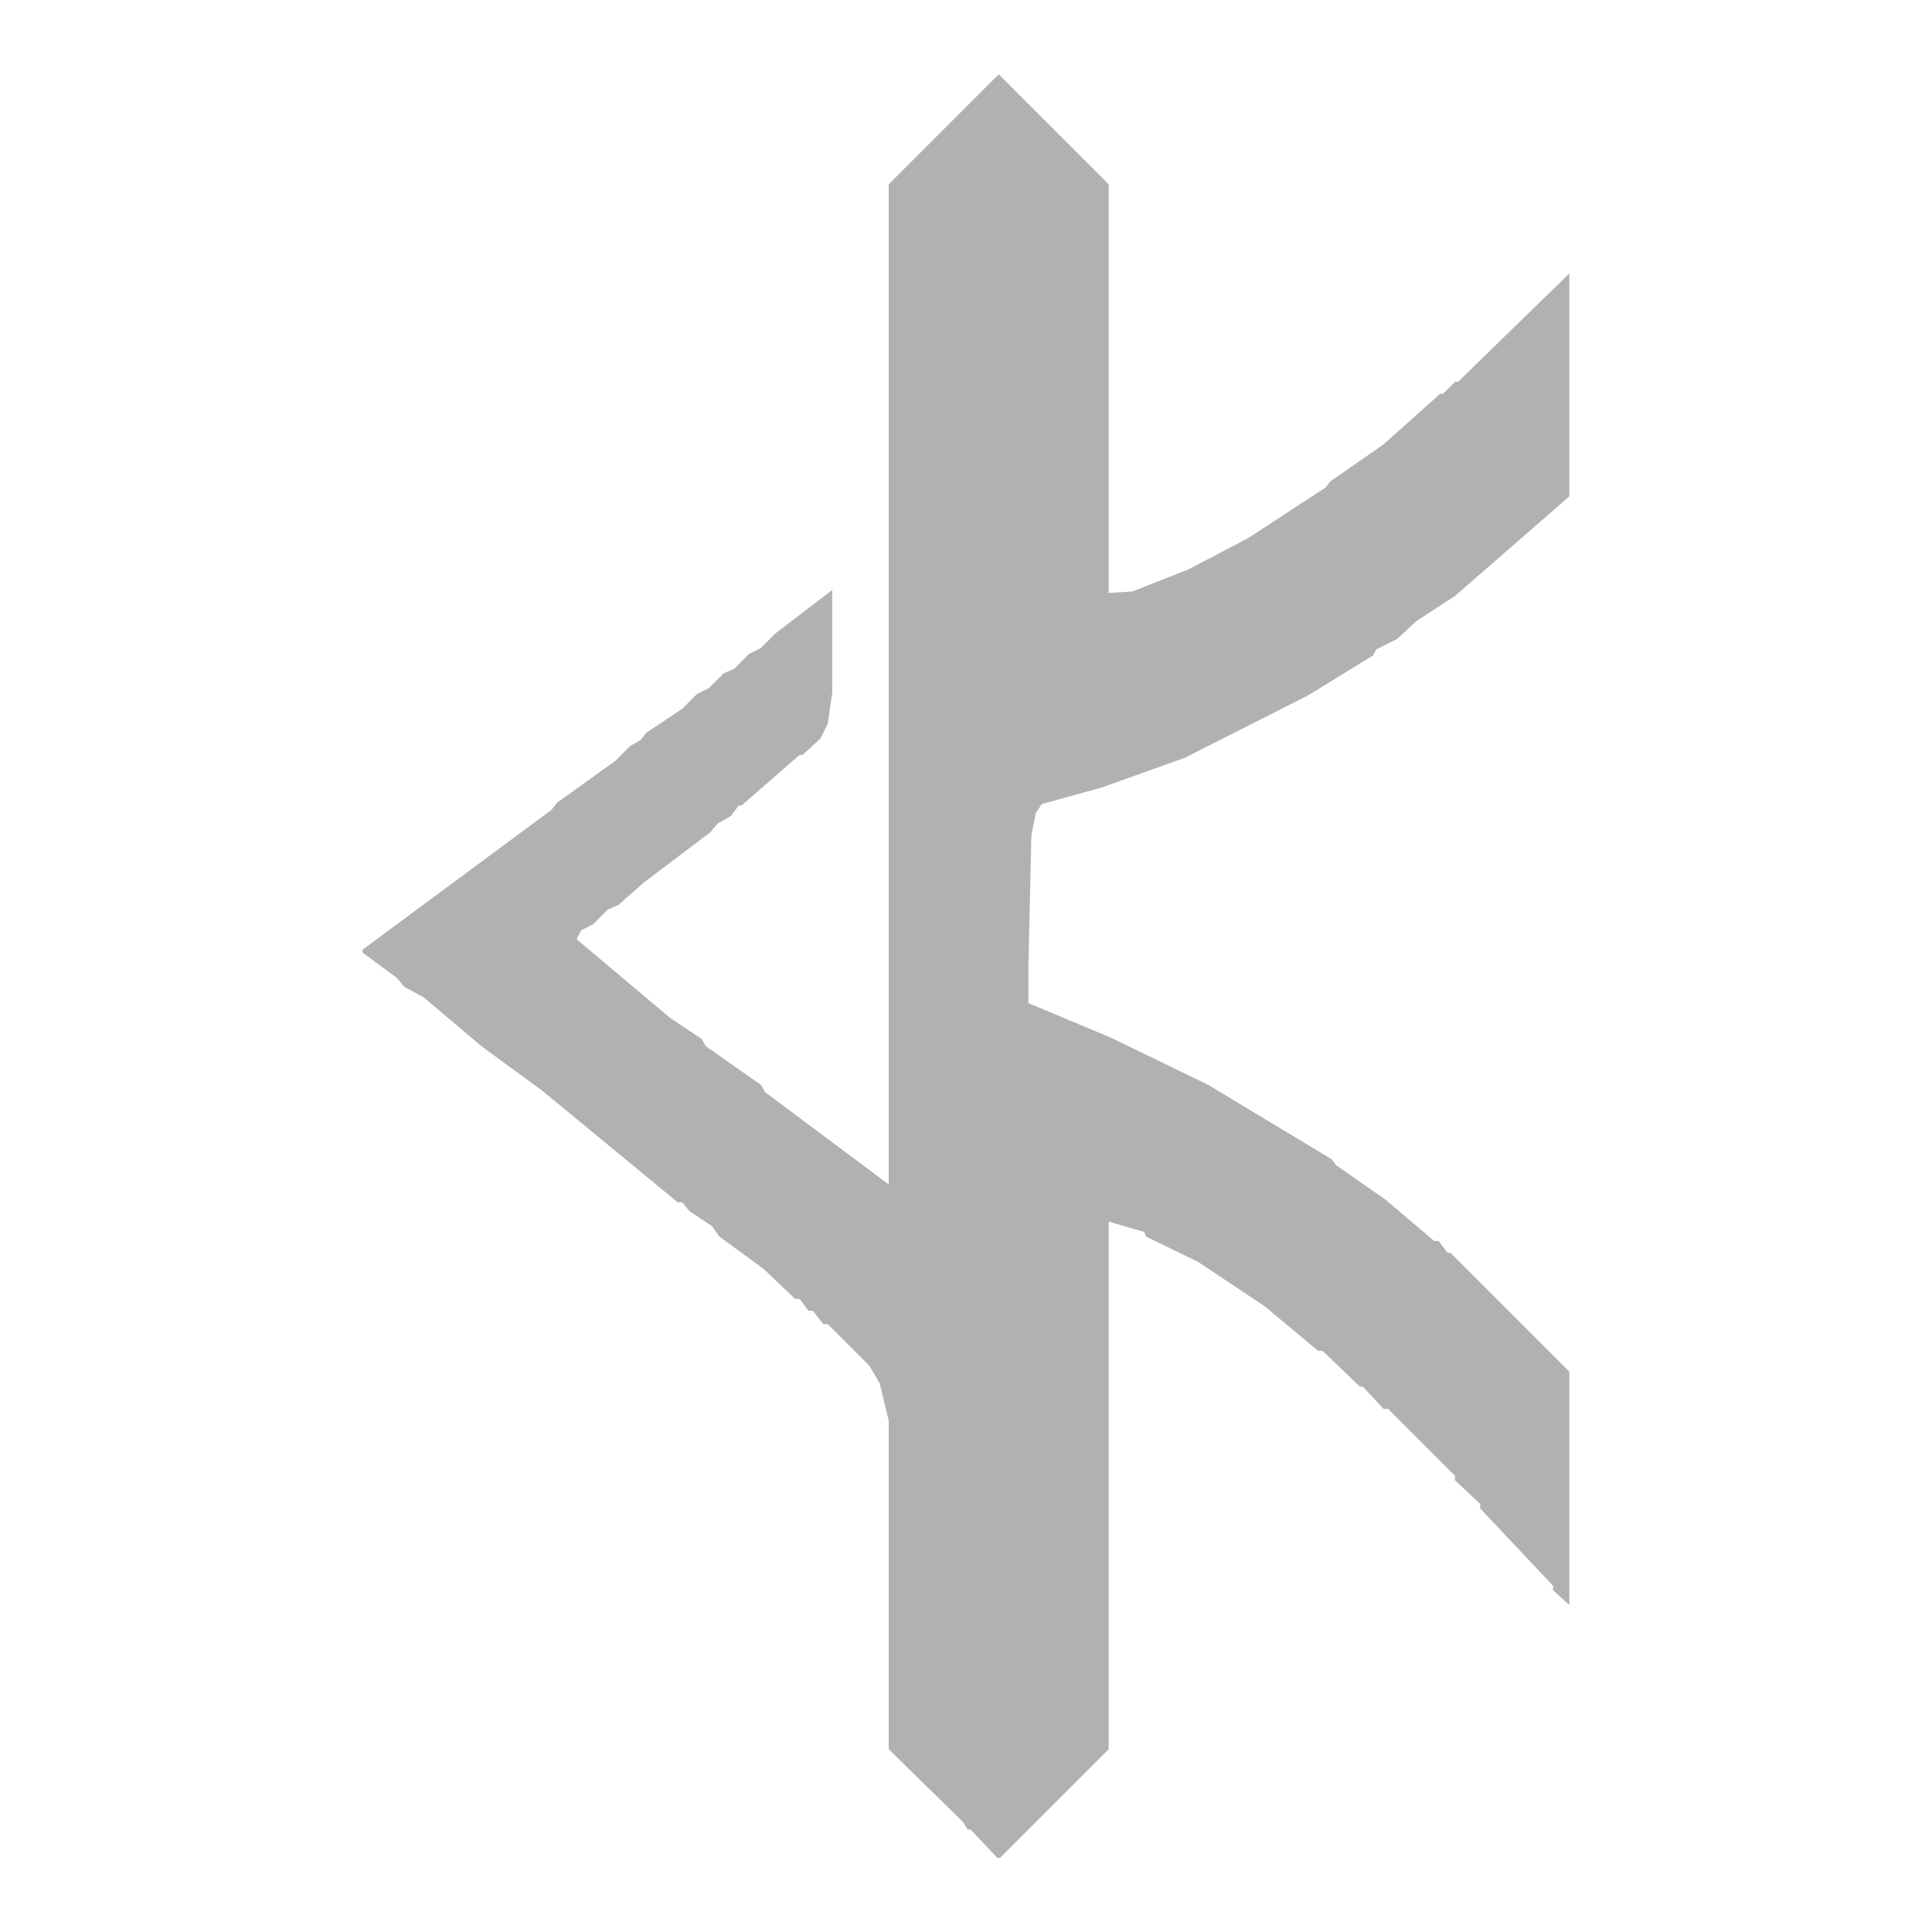
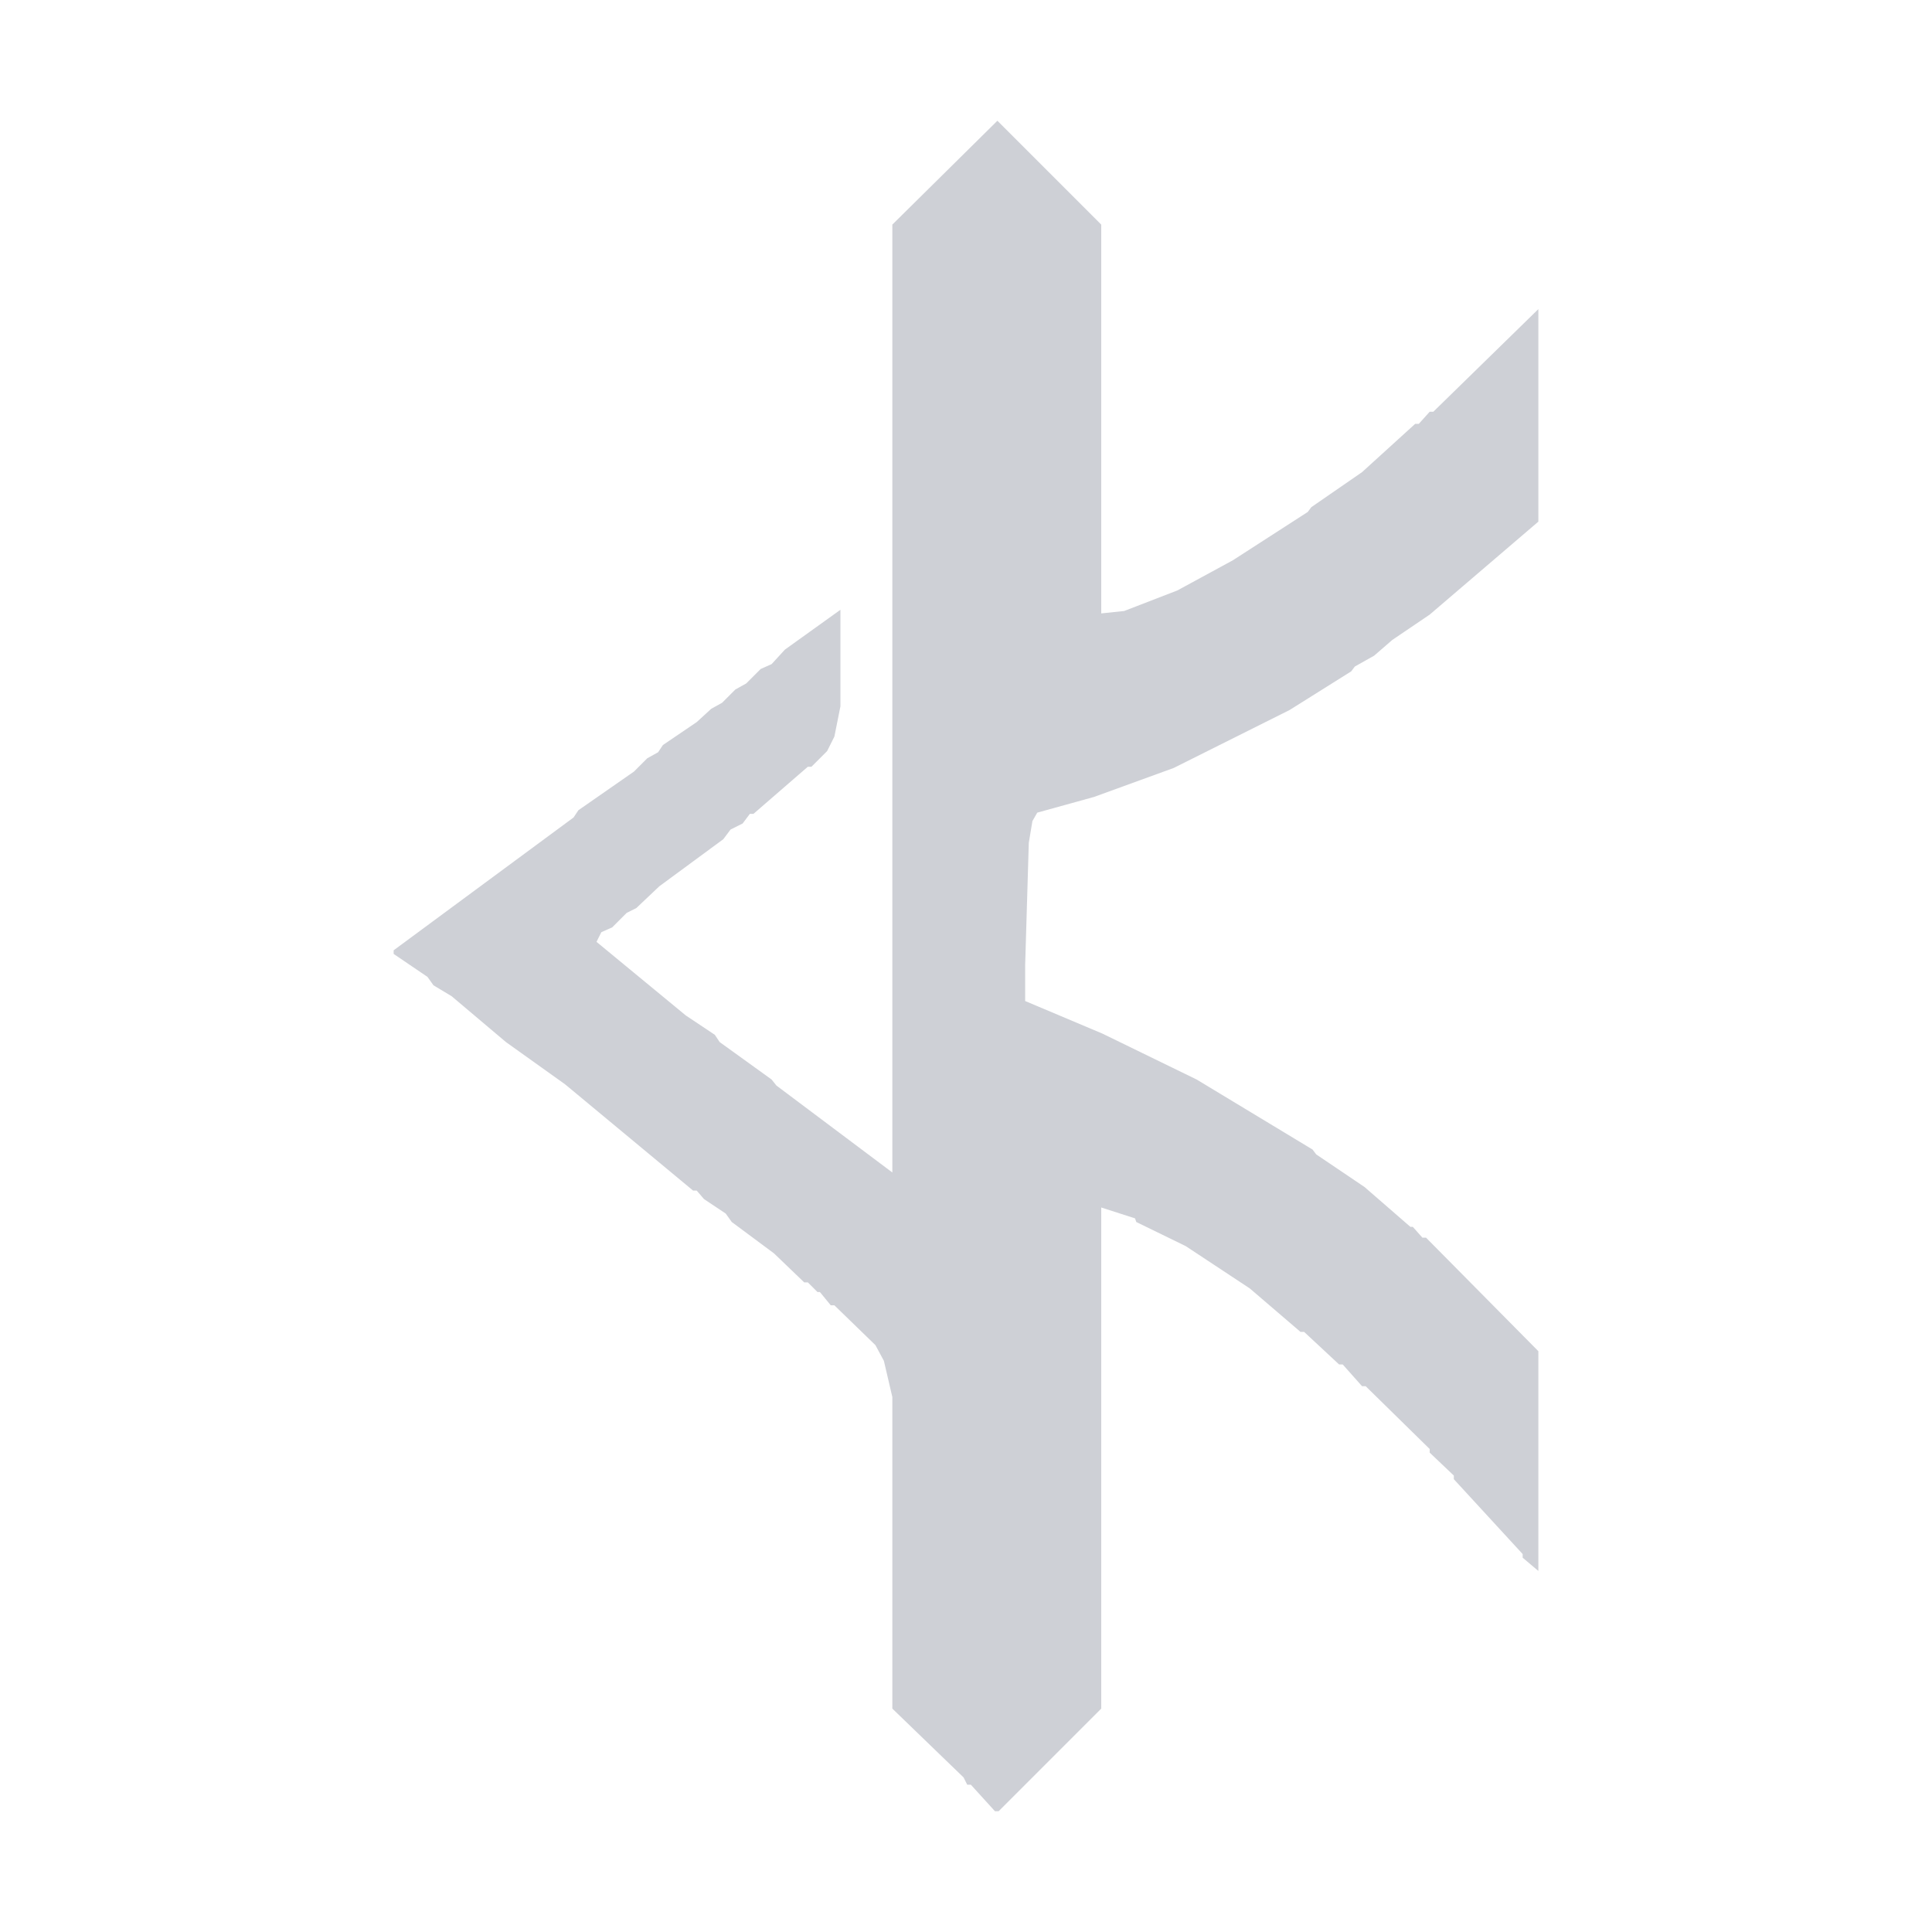
- <svg xmlns="http://www.w3.org/2000/svg" width="13" height="13" viewBox="0 0 13 13">
-   <path fill="#AFB1B3" d="M6.72 0.5L7.46 1.24L7.46 3.99L7.62 3.98L8 3.83L8.4 3.62L8.92 3.28L8.95 3.24L9.31 2.99L9.69 2.65L9.71 2.65L9.79 2.57L9.81 2.57L10.56 1.84L10.56 3.34L9.79 4.01L9.53 4.18L9.4 4.3L9.26 4.37L9.24 4.41L8.8 4.68L7.97 5.1L7.41 5.3L7.01 5.41L6.97 5.47L6.94 5.62L6.92 6.49L6.92 6.75L7.47 6.98L8.13 7.3L8.96 7.8L8.99 7.84L9.32 8.07L9.65 8.35L9.68 8.35L9.74 8.43L9.76 8.43L10.56 9.23L10.56 10.8L10.45 10.7L10.45 10.67L9.96 10.15L9.96 10.12L9.79 9.96L9.79 9.93L9.34 9.48L9.31 9.48L9.17 9.33L9.15 9.33L8.9 9.09L8.87 9.09L8.51 8.79L8.06 8.49L7.71 8.32L7.7 8.29L7.46 8.22L7.46 11.77L6.73 12.5L6.71 12.5L6.53 12.31L6.51 12.31L6.48 12.26L5.98 11.77L5.98 9.56L5.92 9.31L5.85 9.19L5.57 8.91L5.54 8.91L5.47 8.82L5.44 8.82L5.38 8.74L5.35 8.74L5.14 8.54L4.84 8.32L4.79 8.25L4.64 8.15L4.59 8.09L4.56 8.09L3.65 7.34L3.24 7.04L2.85 6.71L2.72 6.64L2.67 6.58L2.44 6.41L2.44 6.39L3.71 5.45L3.75 5.4L4.14 5.12L4.24 5.02L4.31 4.98L4.35 4.93L4.59 4.77L4.69 4.67L4.77 4.63L4.87 4.53L4.94 4.5L5.04 4.4L5.12 4.36L5.22 4.26L5.6 3.97L5.6 4.66L5.57 4.87L5.52 4.97L5.4 5.08L5.38 5.08L4.99 5.42L4.97 5.42L4.92 5.49L4.83 5.54L4.78 5.6L4.33 5.94L4.16 6.09L4.09 6.12L3.99 6.22L3.91 6.26L3.88 6.32L4.51 6.85L4.72 6.99L4.75 7.04L5.12 7.3L5.15 7.35L5.98 7.97L5.98 1.24Z" />
+ <svg xmlns="http://www.w3.org/2000/svg" width="16" height="16" viewBox="0 0 16 16">
+   <path fill="#CED0D6" d="M8.26 1L9.12 1.86L9.12 5.08L9.31 5.06L9.75 4.89L10.21 4.64L10.83 4.24L10.86 4.2L11.28 3.91L11.72 3.51L11.75 3.51L11.84 3.41L11.87 3.41L12.74 2.56L12.74 4.32L11.84 5.09L11.53 5.3L11.38 5.43L11.22 5.52L11.19 5.56L10.68 5.88L9.72 6.36L9.06 6.6L8.59 6.73L8.55 6.8L8.52 6.98L8.49 7.99L8.49 8.29L9.13 8.56L9.91 8.94L10.87 9.52L10.9 9.56L11.3 9.83L11.68 10.16L11.7 10.16L11.78 10.25L11.81 10.25L12.74 11.19L12.74 13.01L12.61 12.9L12.61 12.87L12.04 12.25L12.04 12.22L11.84 12.03L11.84 12L11.31 11.48L11.28 11.48L11.12 11.3L11.09 11.3L10.8 11.03L10.77 11.03L10.35 10.67L9.82 10.32L9.41 10.12L9.4 10.09L9.12 10L9.12 14.15L8.27 15L8.24 15L8.04 14.78L8.01 14.78L7.98 14.72L7.39 14.15L7.39 11.57L7.32 11.27L7.25 11.14L6.91 10.81L6.88 10.81L6.79 10.7L6.77 10.7L6.69 10.62L6.66 10.62L6.41 10.38L6.06 10.12L6.01 10.05L5.83 9.93L5.77 9.86L5.74 9.86L4.68 8.98L4.19 8.63L3.74 8.25L3.59 8.16L3.54 8.09L3.26 7.9L3.26 7.87L4.75 6.77L4.79 6.71L5.25 6.39L5.36 6.28L5.45 6.23L5.49 6.17L5.77 5.98L5.89 5.87L5.98 5.82L6.09 5.71L6.18 5.66L6.3 5.54L6.39 5.5L6.5 5.38L6.96 5.05L6.96 5.85L6.91 6.1L6.85 6.22L6.72 6.35L6.69 6.35L6.24 6.74L6.21 6.74L6.15 6.82L6.05 6.87L5.99 6.95L5.46 7.34L5.27 7.52L5.19 7.56L5.07 7.68L4.98 7.72L4.94 7.8L5.68 8.41L5.92 8.57L5.96 8.63L6.39 8.94L6.43 8.99L7.39 9.71L7.39 1.86Z" />
</svg>
